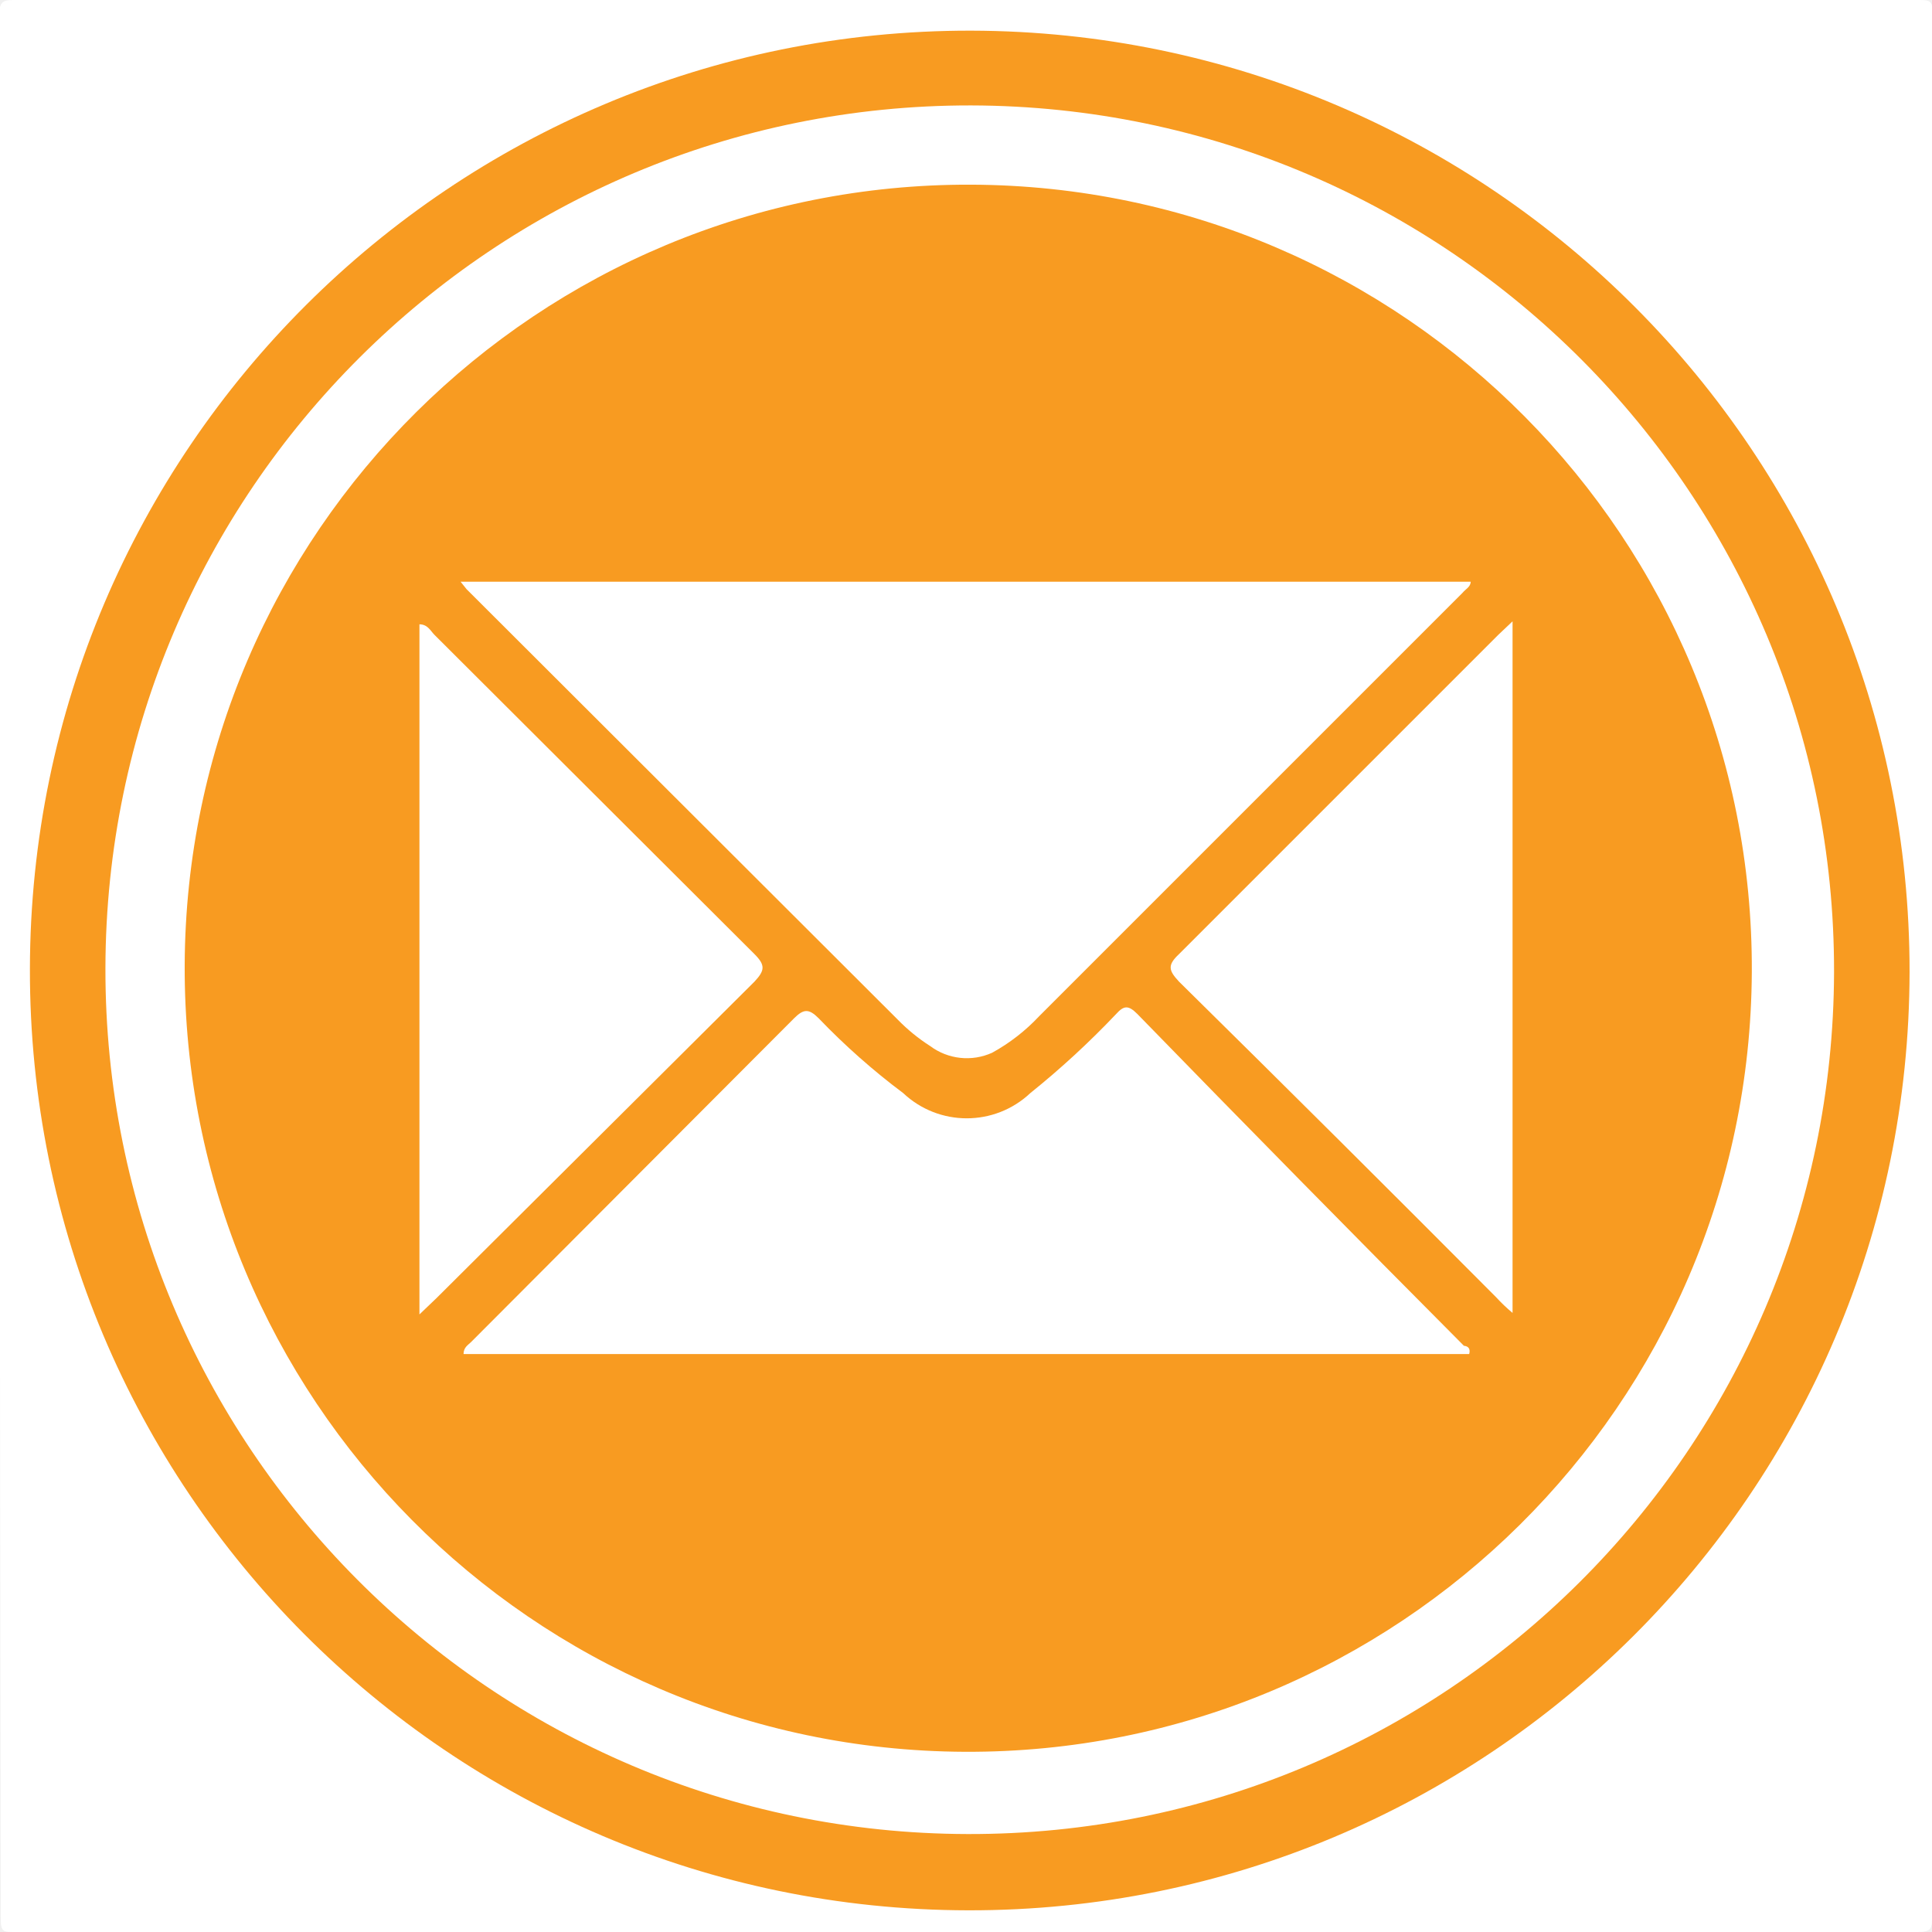
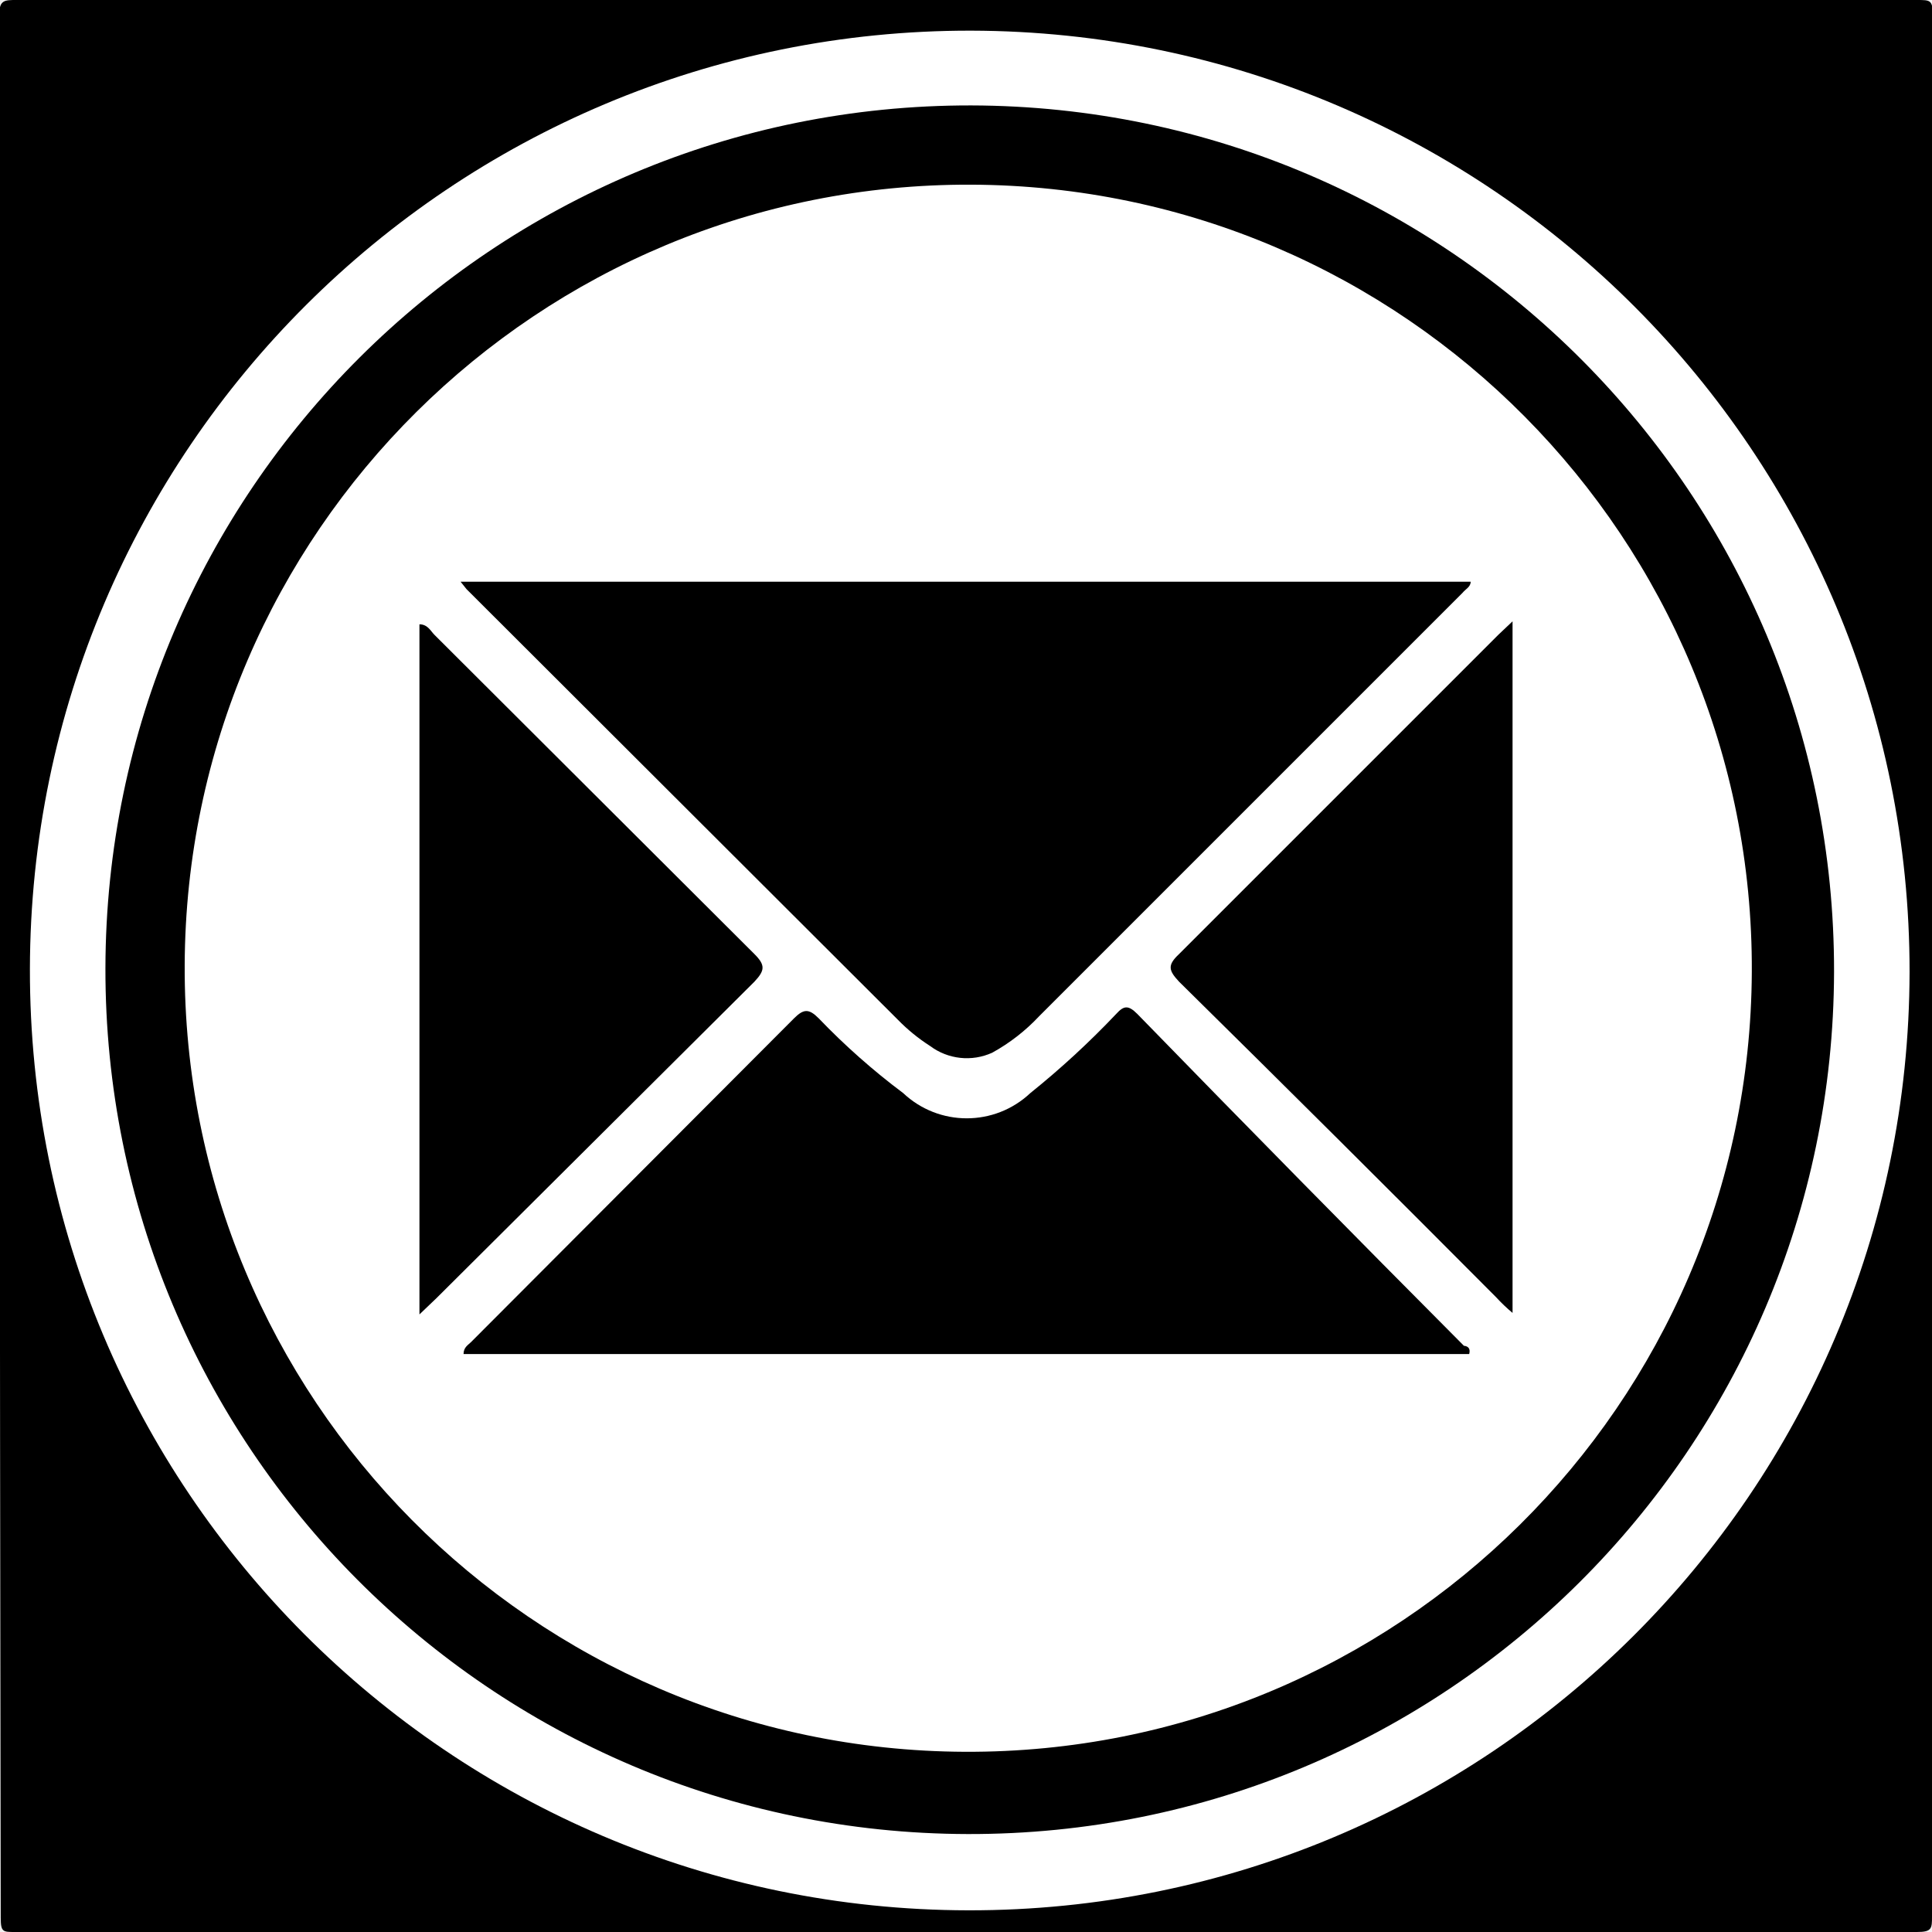
<svg xmlns="http://www.w3.org/2000/svg" viewBox="0 0 25.84 25.84">
  <defs>
-     <style>.cls-1{fill:#fff;}.cls-2{fill:#f89b21;}</style>
+     <style>.cls-1{fill:;}.cls-2{fill:white;}</style>
  </defs>
  <g id="Layer_2" data-name="Layer 2">
    <g id="Background_Image" data-name="Background Image">
      <path class="cls-1" d="M25.85,12.92q0,6.36,0,12.71c0,.16,0,.21-.2.21H.21c-.16,0-.19,0-.19-.19Q0,12.93,0,.2C0,0,.07,0,.23,0H25.65c.18,0,.21,0,.21.21Q25.85,6.57,25.85,12.92Z" transform="translate(-0.01 0)" />
      <path class="cls-2" d="M25.55,13A12.57,12.57,0,1,1,13,.41,12.58,12.58,0,0,1,25.55,13Z" transform="translate(-0.01 0)" />
      <path class="cls-1" d="M24.54,13A11.56,11.56,0,1,1,13,1.41,11.57,11.57,0,0,1,24.54,13Z" transform="translate(-0.01 0)" />
      <path class="cls-2" d="M23.44,13A10.48,10.48,0,1,1,13,2.47,10.48,10.48,0,0,1,23.44,13Z" transform="translate(-0.01 0)" />
      <path class="cls-1" d="M6.17,7.78c.26,0,13.25,0,13.51,0,0,.07-.07.1-.11.15l-5.66,5.66a2.54,2.54,0,0,1-.63.49.82.82,0,0,1-.83-.09,2.44,2.44,0,0,1-.43-.35L6.25,7.88Z" transform="translate(-0.01 0)" />
      <path class="cls-1" d="M19.66,18.11H6.21c0-.09.06-.12.1-.16l4.32-4.33c.13-.13.2-.13.33,0a9.23,9.23,0,0,0,1.13,1,1.24,1.24,0,0,0,1.7,0,11.55,11.55,0,0,0,1.15-1.06c.1-.11.16-.12.28,0Q17.4,15.8,19.59,18S19.69,18,19.66,18.11Z" transform="translate(-0.01 0)" />
      <path class="cls-1" d="M5.62,17.58V8.35c.11,0,.15.09.2.14l4.28,4.27c.15.15.14.22,0,.37L5.85,17.36Z" transform="translate(-0.01 0)" />
      <path class="cls-1" d="M20.24,17.56a2.28,2.28,0,0,1-.22-.21q-2.11-2.12-4.24-4.22c-.14-.15-.16-.22,0-.37l4.27-4.27.19-.18Z" transform="translate(-0.01 0)" />
    </g>
  </g>
</svg>
